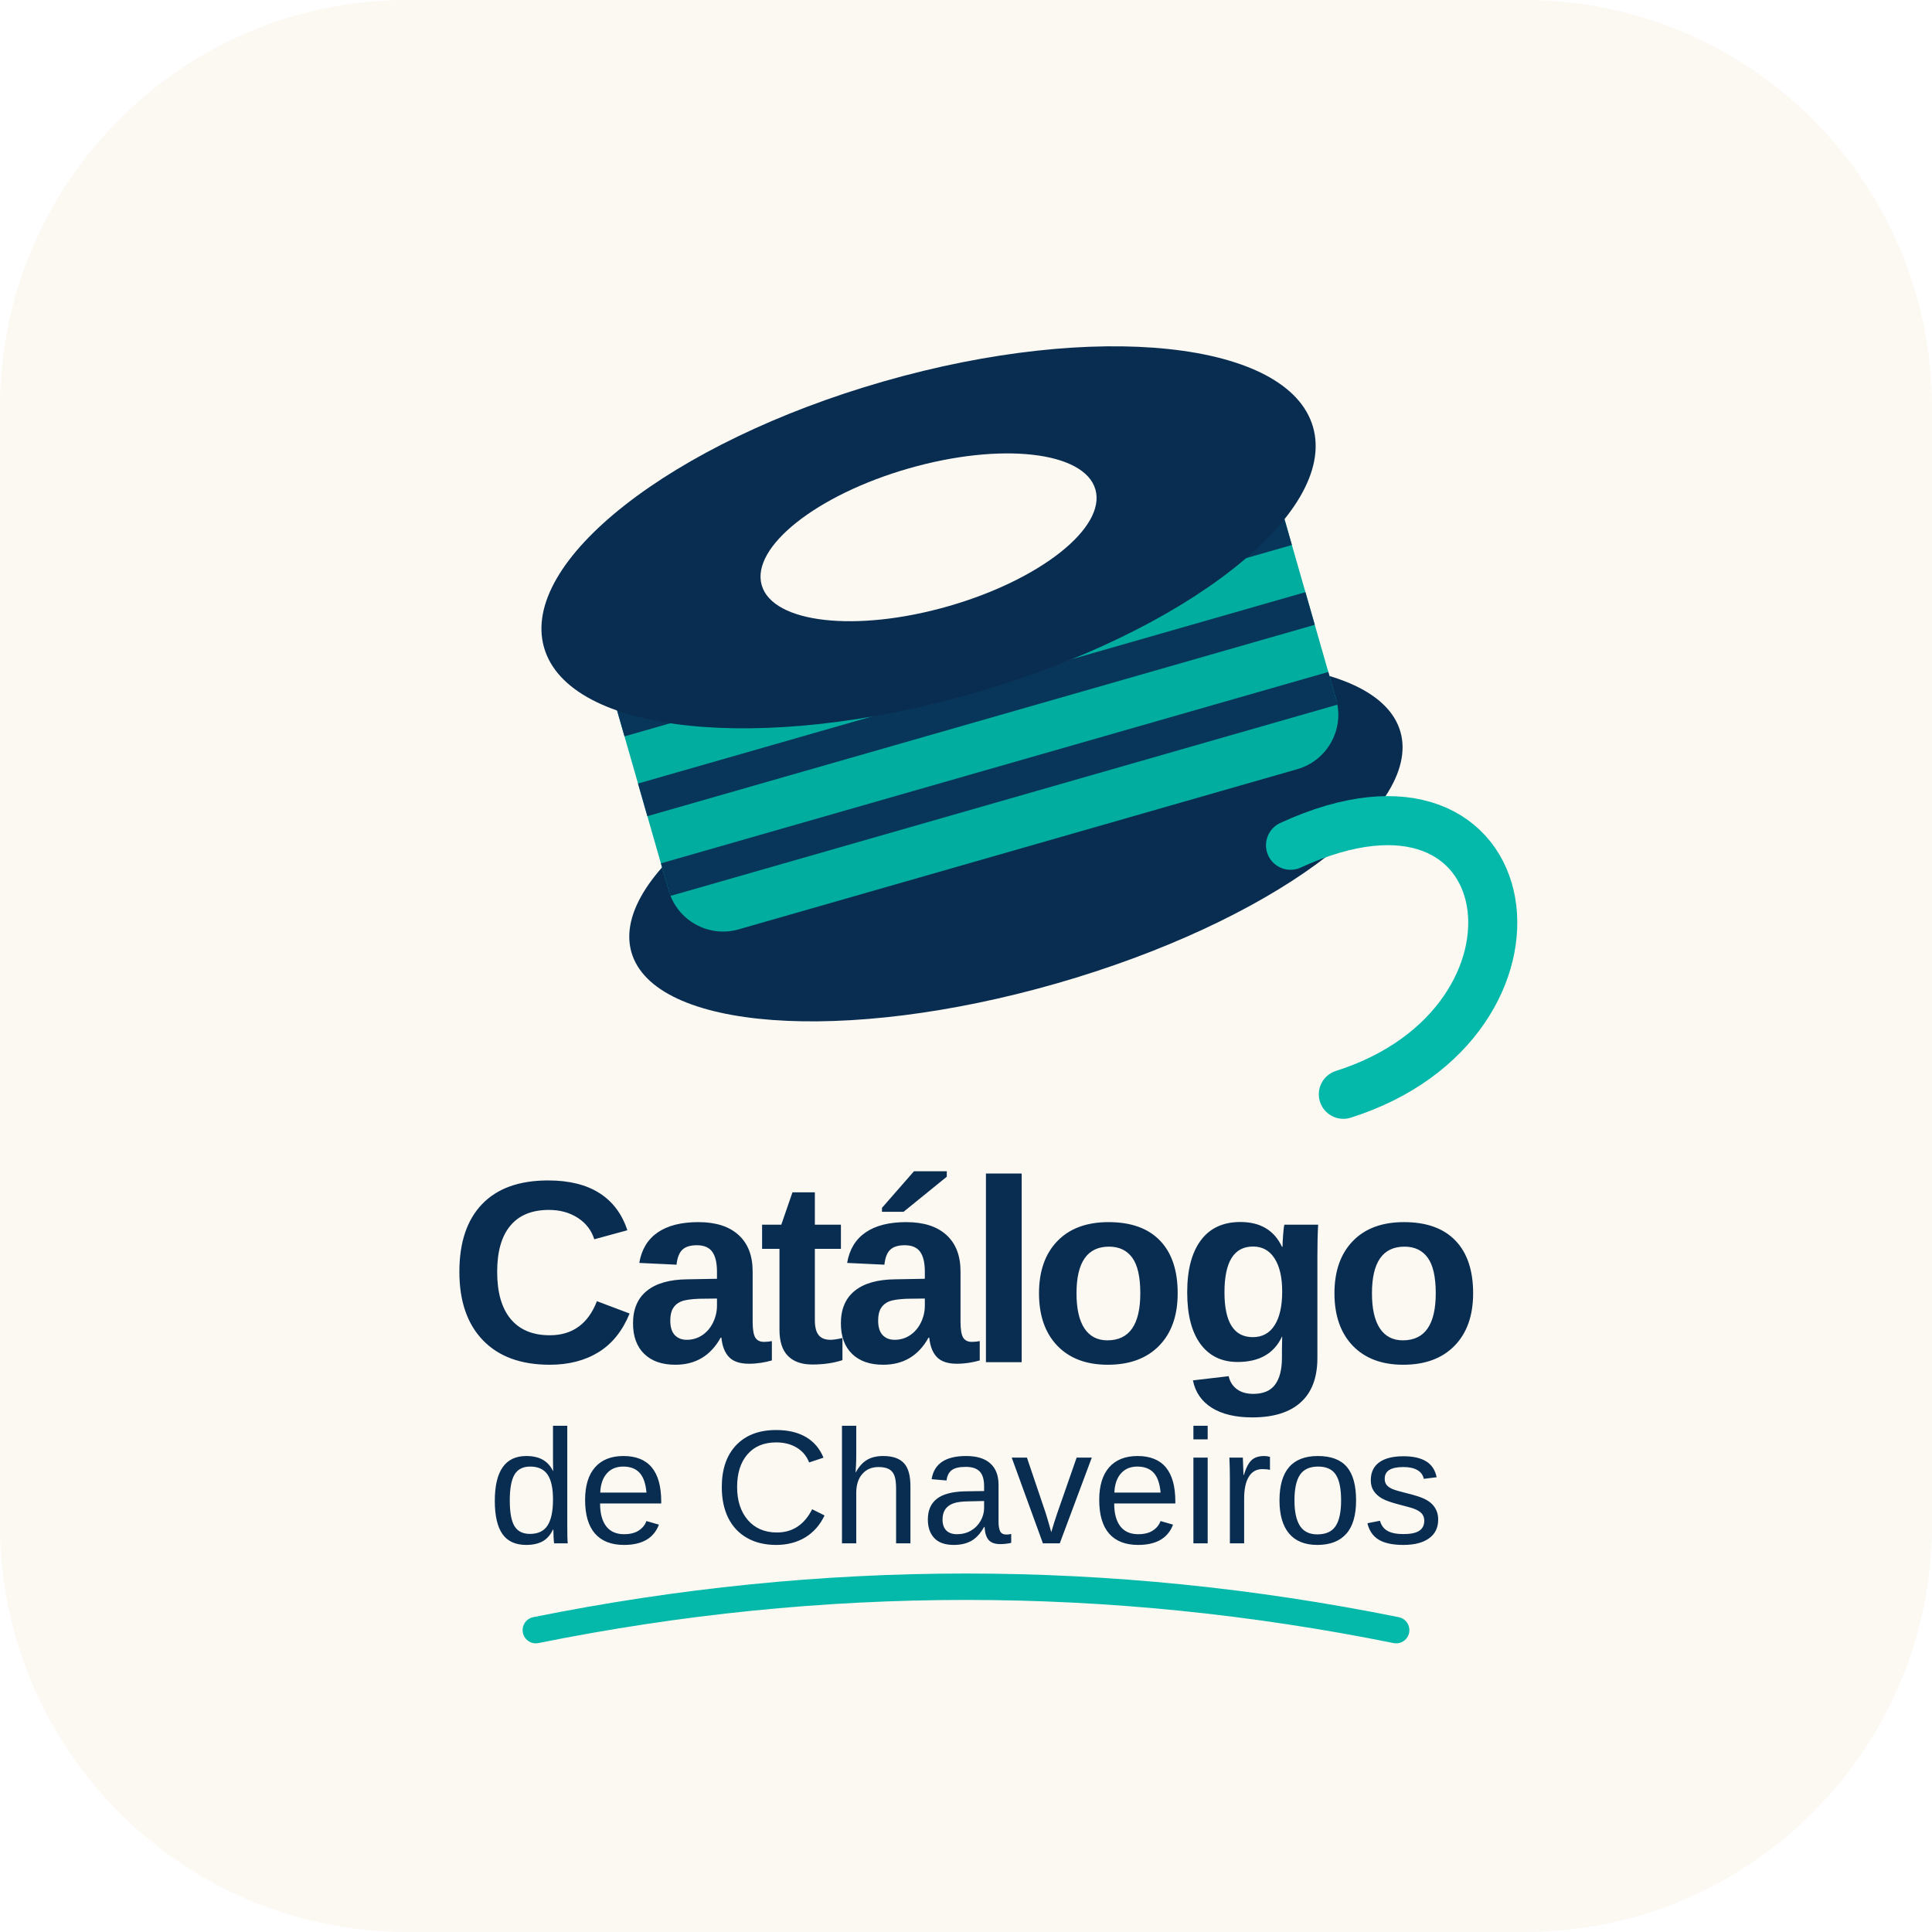
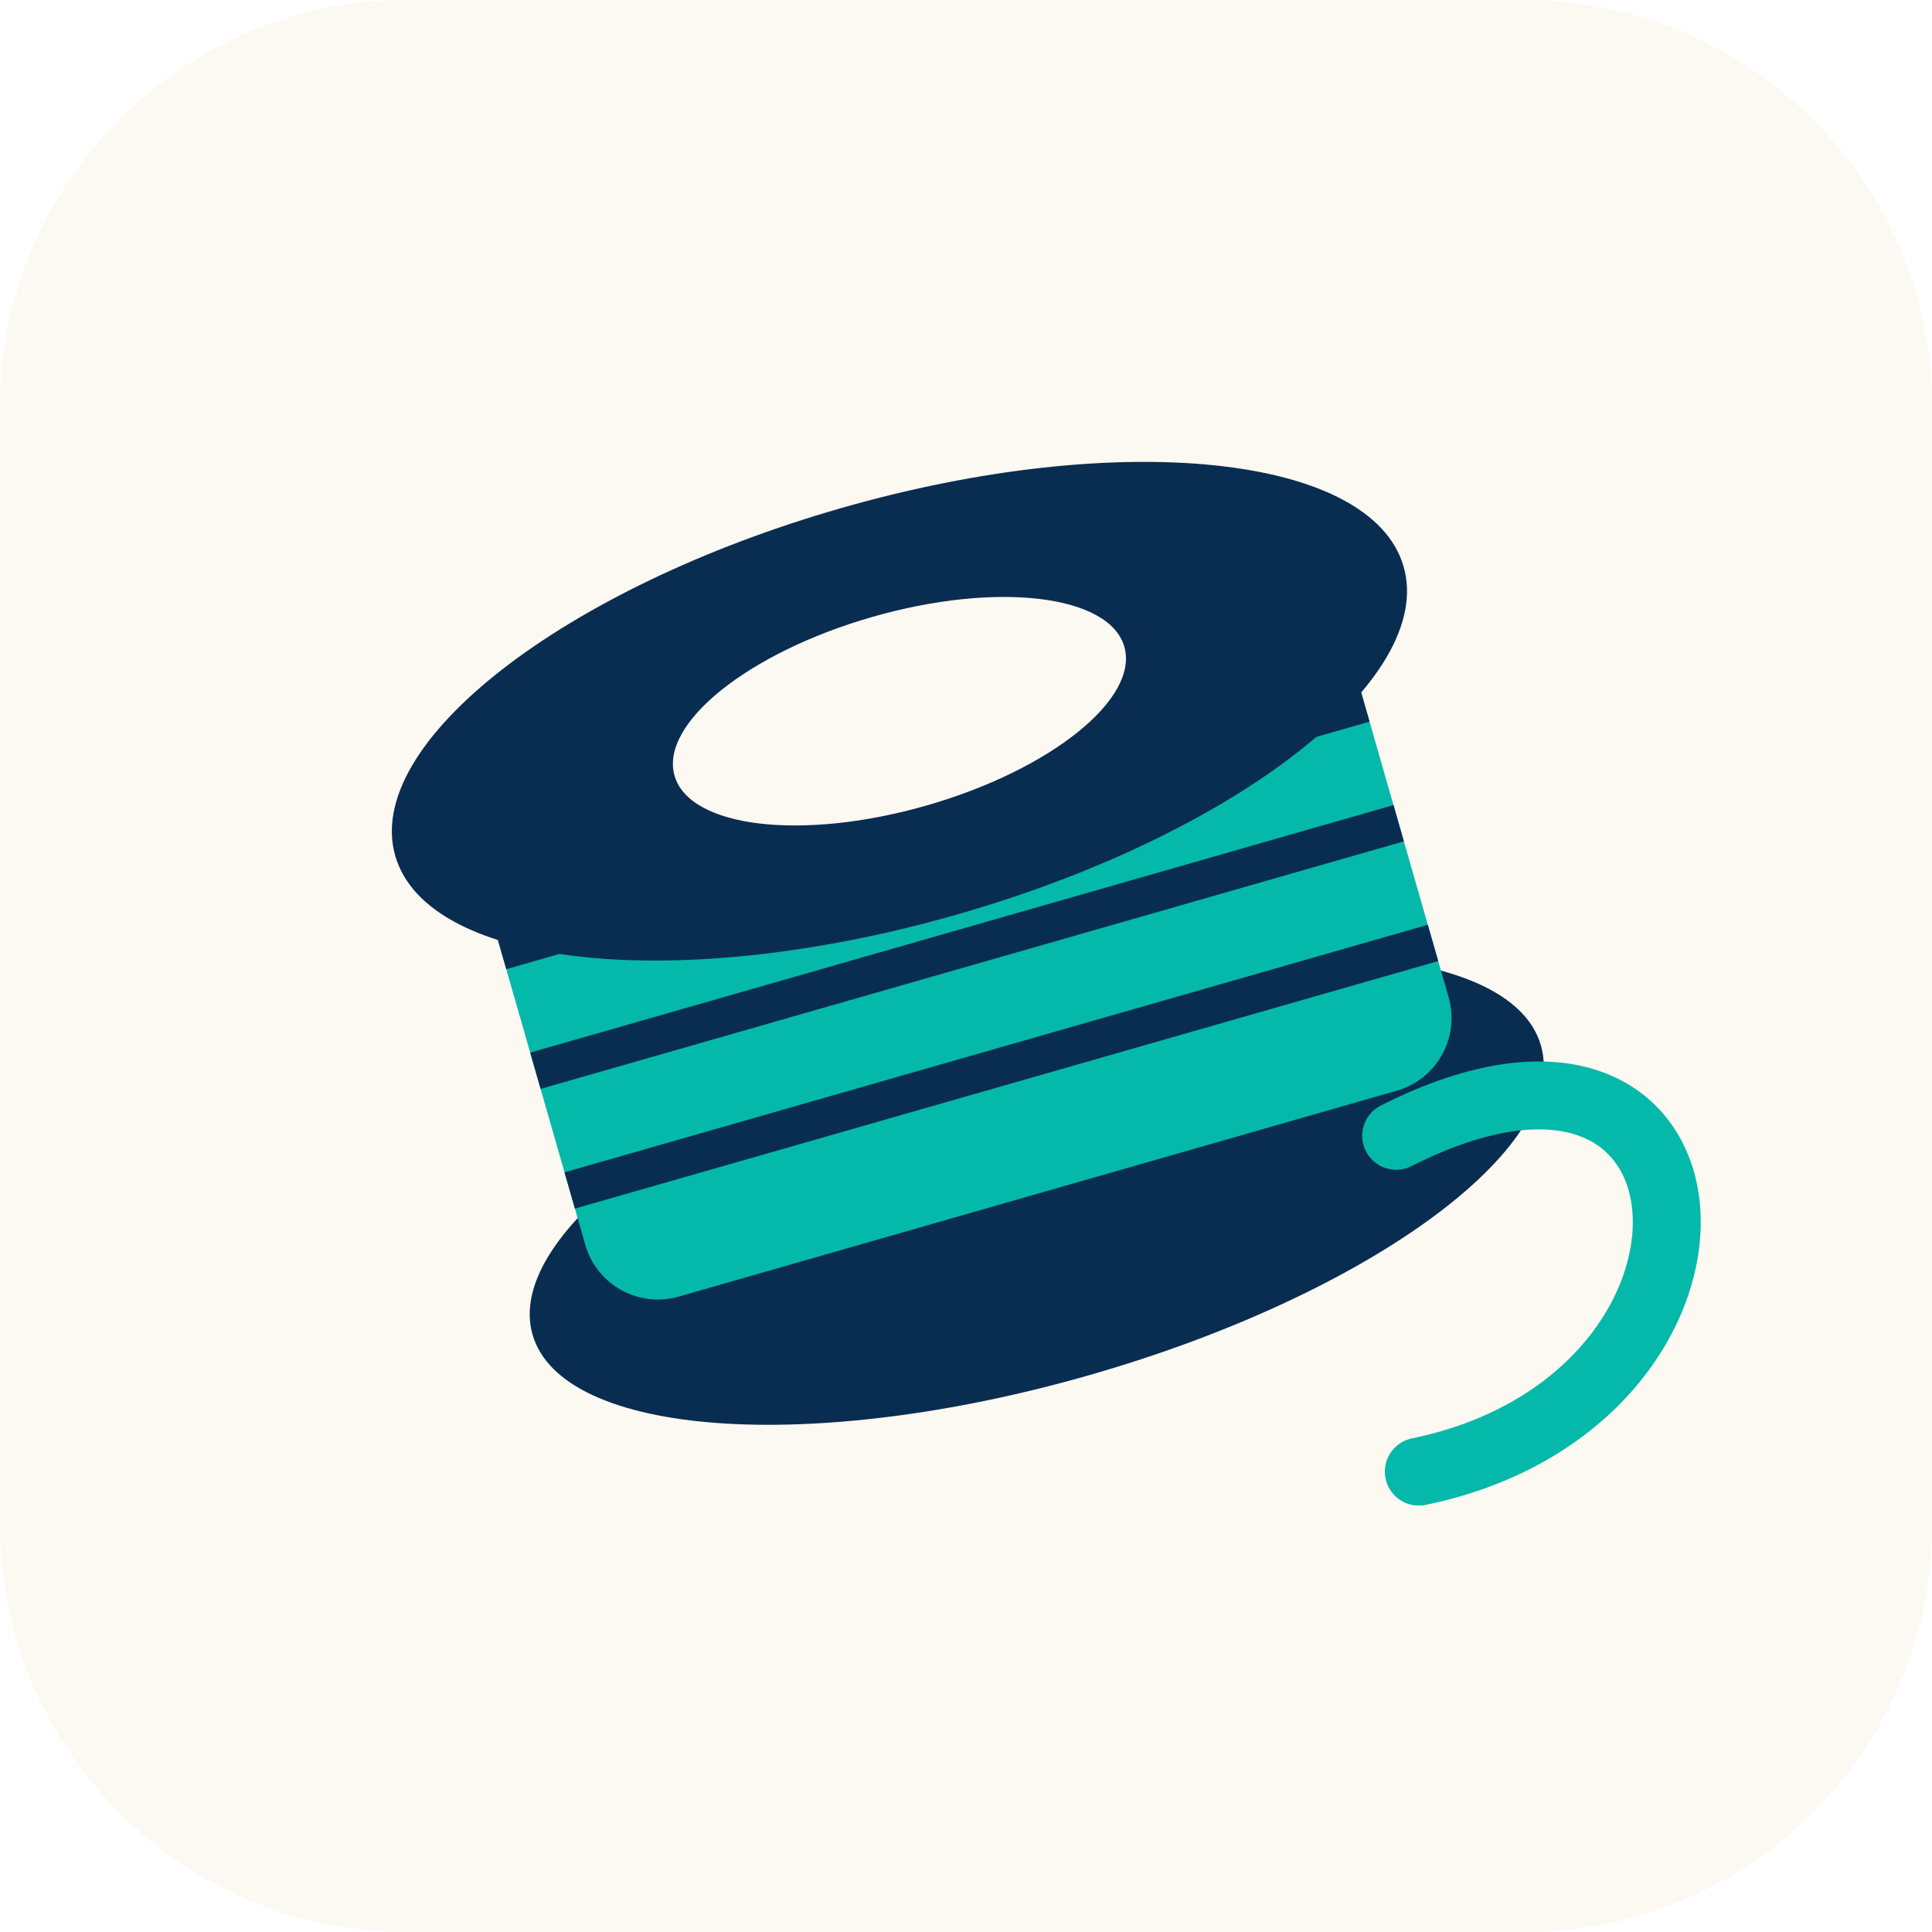
- <svg xmlns="http://www.w3.org/2000/svg" viewBox="0 0 512 512" role="img" aria-labelledby="t">
+ <svg xmlns="http://www.w3.org/2000/svg" viewBox="0 0 512 512">
  <rect width="512" height="512" rx="108" fill="#fcf8f2" />
-   <g transform="translate(256 177) rotate(-16)">
-     <ellipse cy="48" rx="106" ry="39" fill="#092d50" />
-     <rect x="-92" y="-36" width="184" height="86" rx="15" fill="#00ad9f" />
-     <path d="M-92 -12H92M-92 10H92M-92 32H92" stroke="#08365b" stroke-width="9" />
-     <ellipse cy="-36" rx="106" ry="43" fill="#092d50" />
-     <ellipse cy="-36" rx="46" ry="19" fill="#fcf8f2" />
+   <g transform="translate(256 250) rotate(-16)">
+     <ellipse cy="68" rx="139" ry="51" fill="#092d50" />
+     <rect x="-119" y="-64" width="238" height="133" rx="20" fill="#04b9aa" />
+     <path d="M-119 -32H119M-119 1H119M-119 34H119" stroke="#092d50" stroke-width="10" />
+     <ellipse cy="-64" rx="139" ry="56" fill="#092d50" />
+     <ellipse cy="-64" rx="62" ry="26" fill="#fcf8f2" />
  </g>
-   <path d="M342 224C405 195 416 271 356 290" stroke="#04b9aa" stroke-width="13" stroke-linecap="round" fill="none" />
-   <text x="256" y="361" text-anchor="middle" fill="#092d50" font-family="Arial,Helvetica,sans-serif" font-weight="800" font-size="69" letter-spacing="-3">Catálogo</text>
-   <text x="256" y="409" text-anchor="middle" fill="#092d50" font-family="Arial,Helvetica,sans-serif" font-weight="500" font-size="43">de Chaveiros</text>
-   <path d="M142 432Q256 409 370 432" stroke="#04b9aa" stroke-width="7" fill="none" stroke-linecap="round" />
+   <path d="M370 301C461 255 468 371 376 390" stroke="#04b9aa" stroke-width="18" stroke-linecap="round" fill="none" />
</svg>
